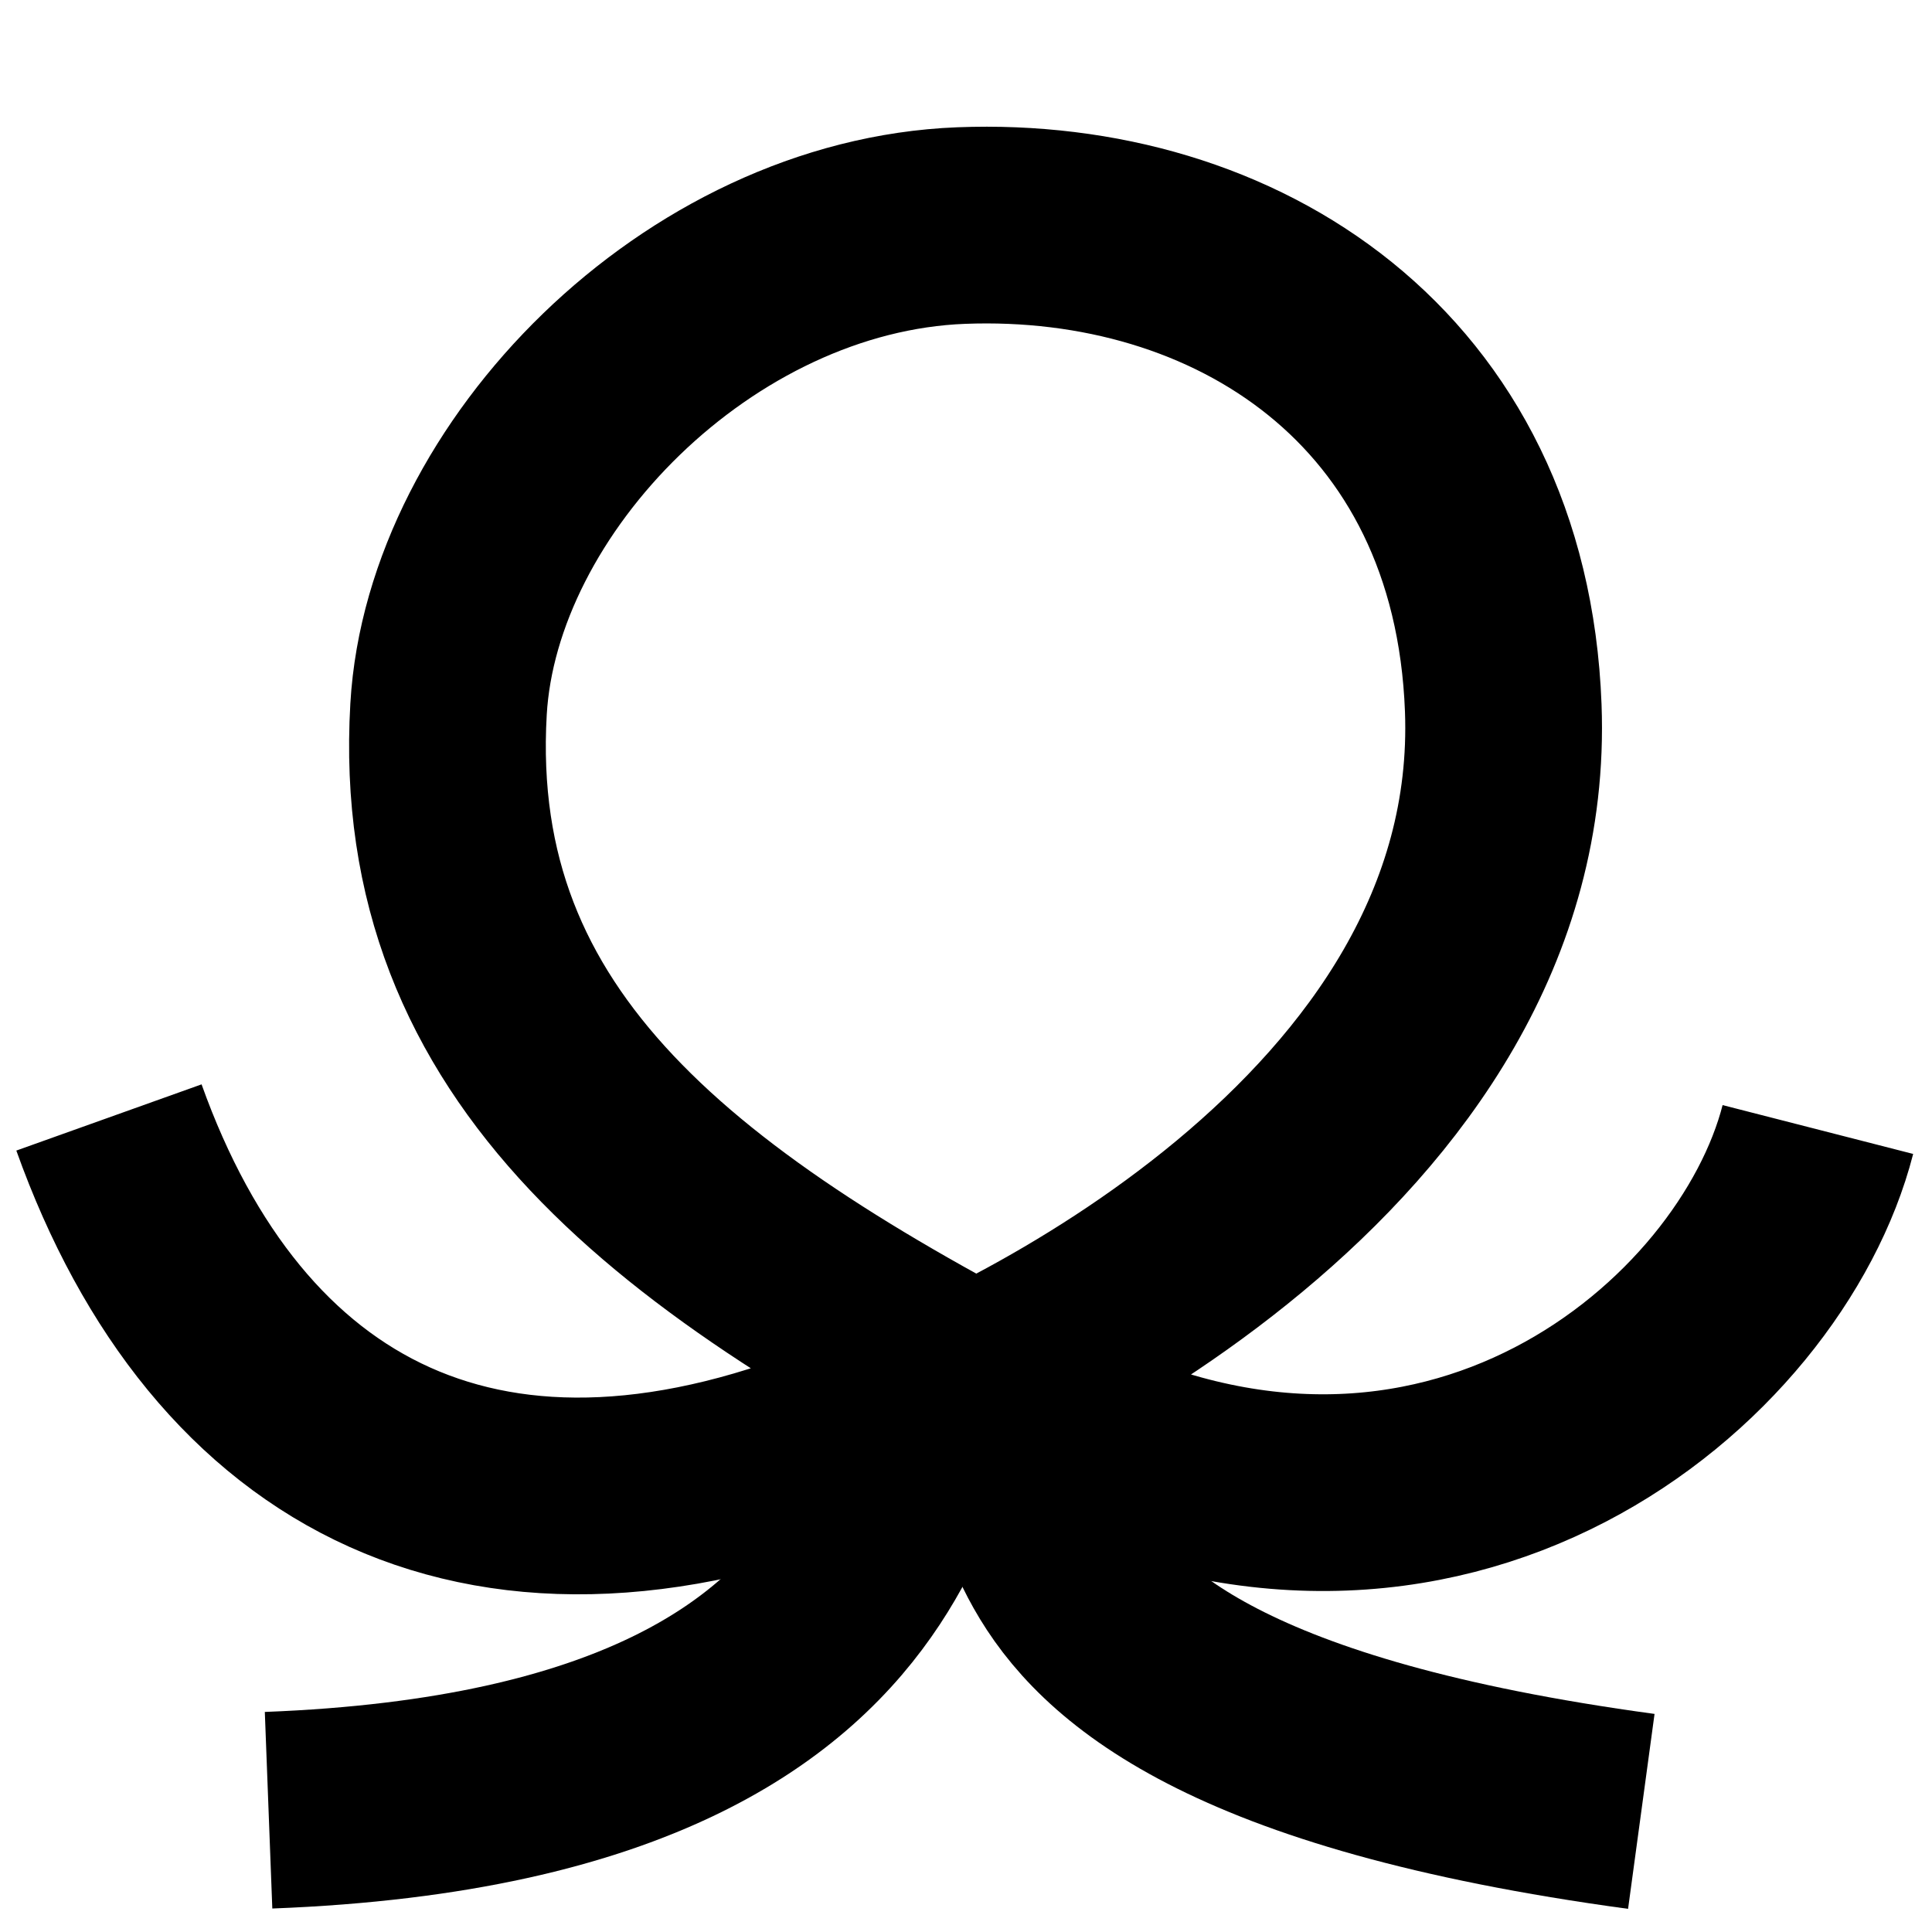
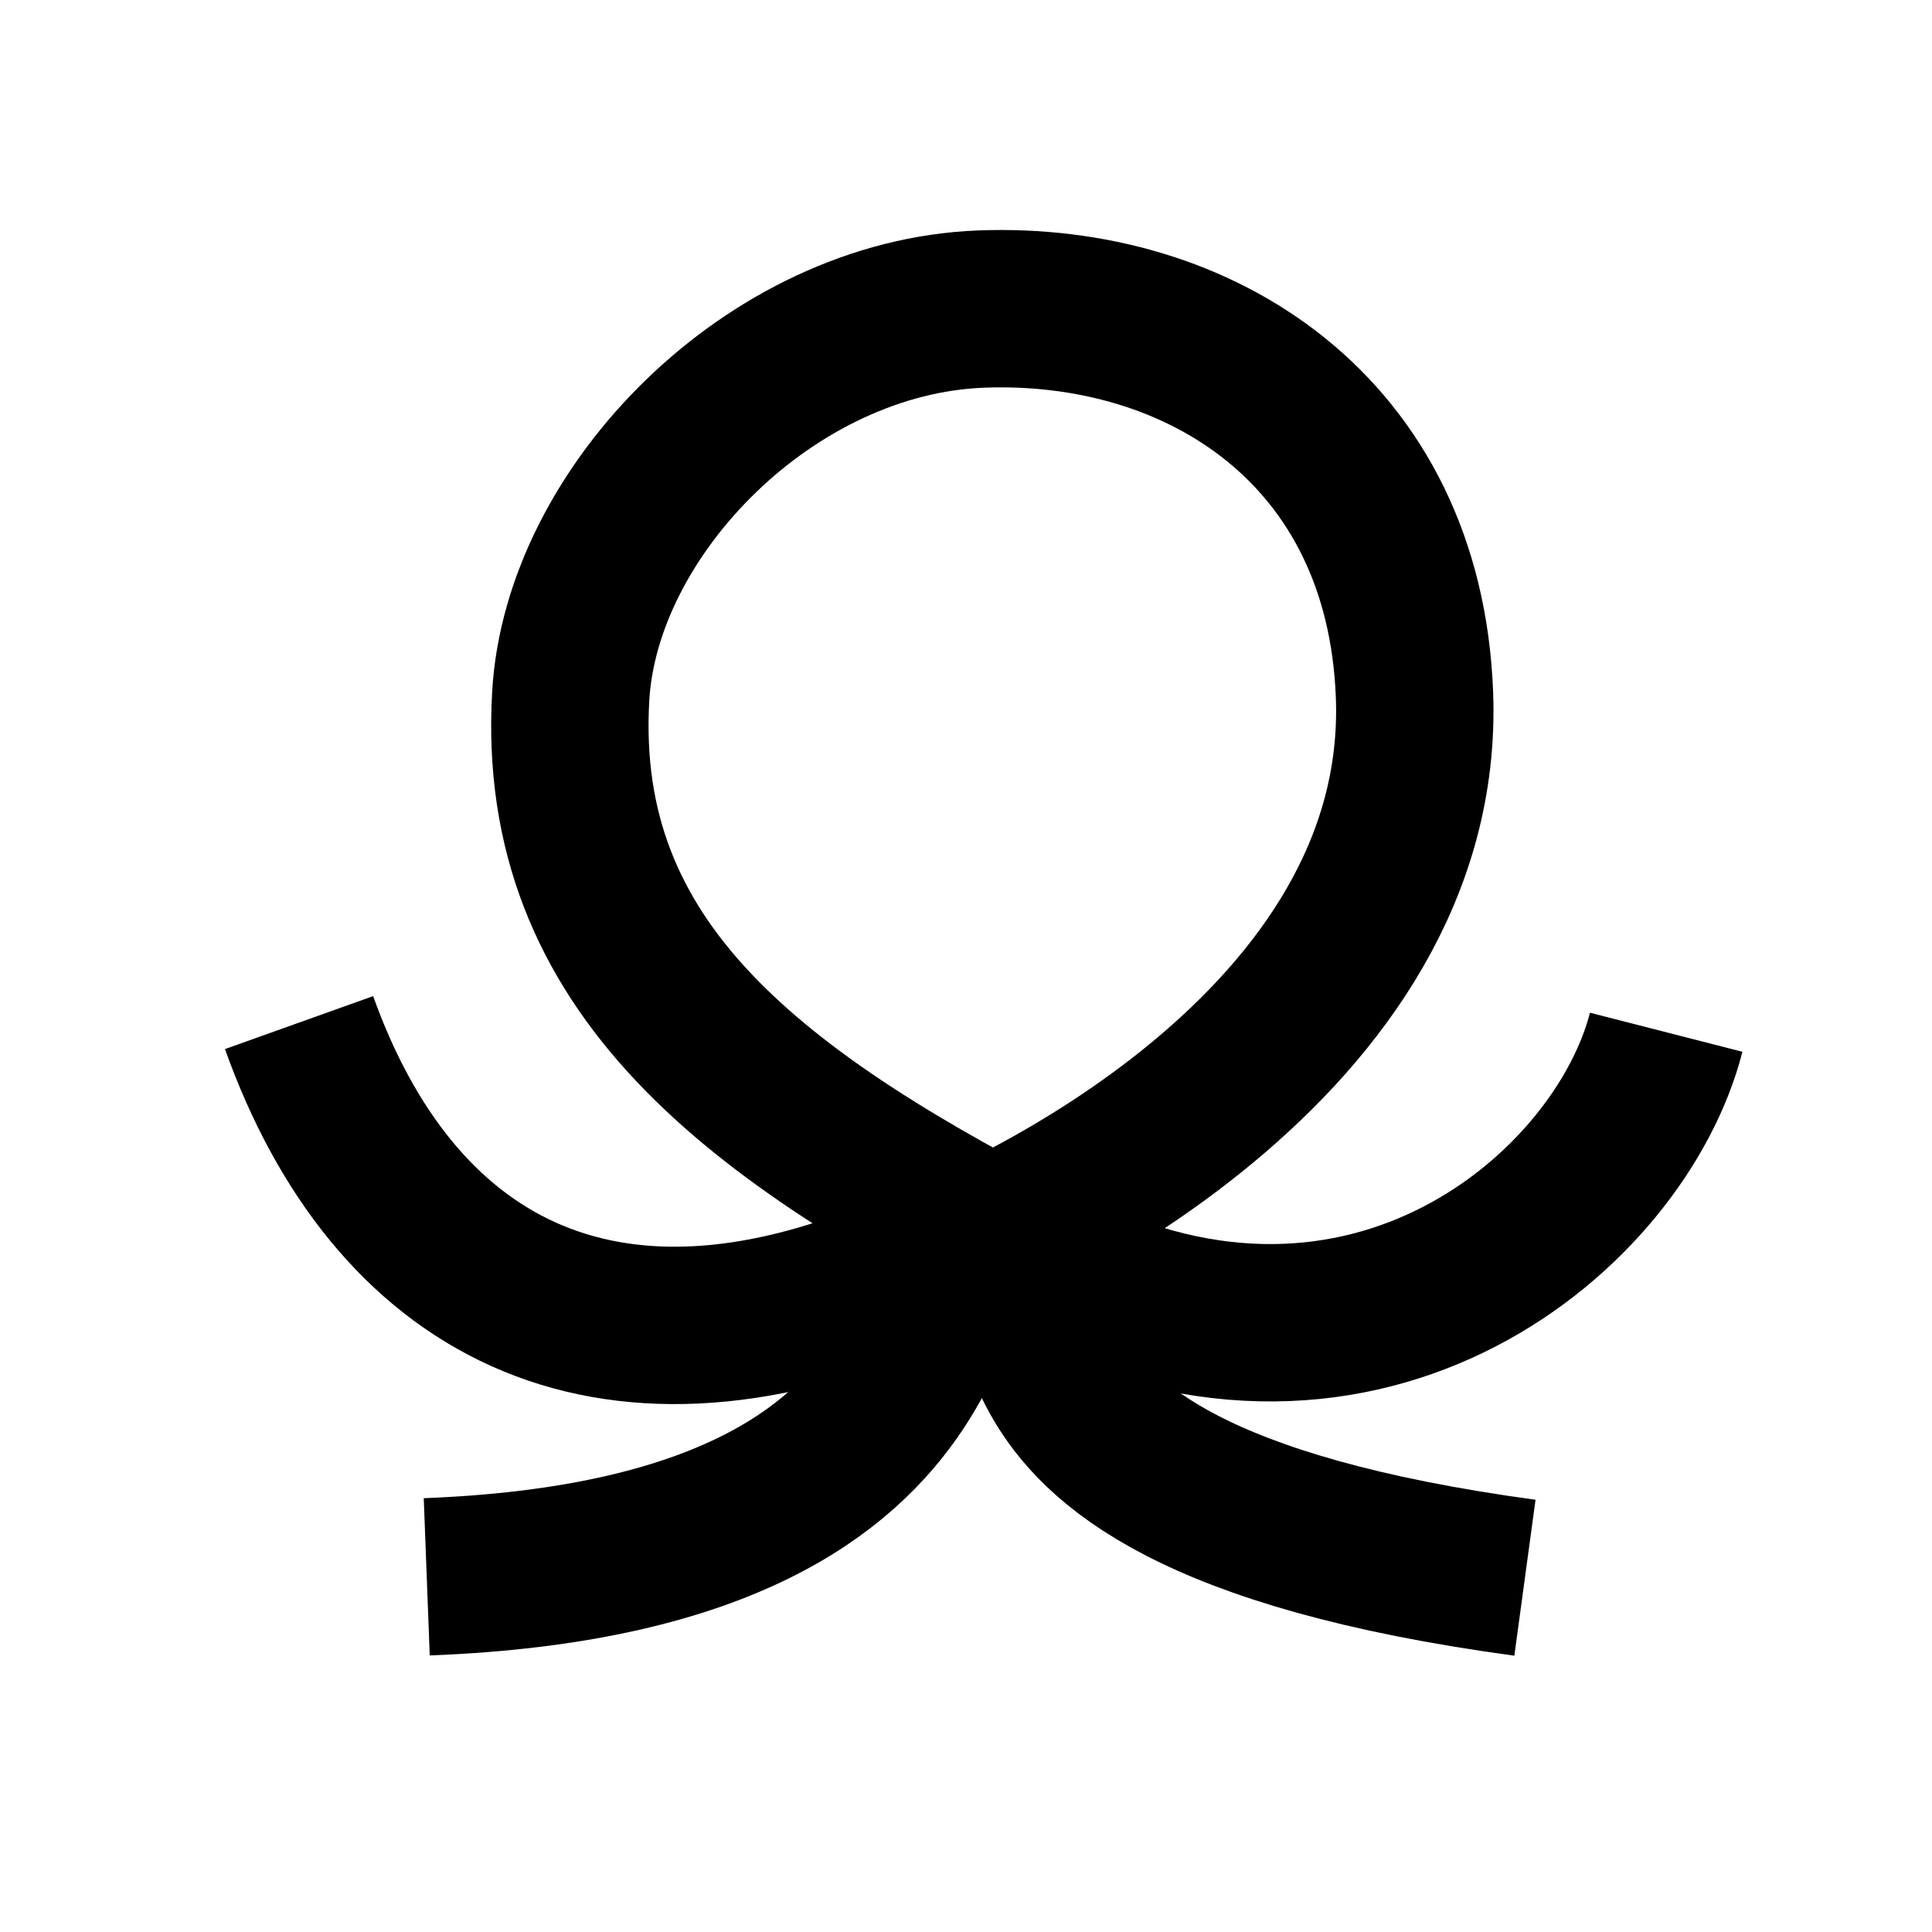
- <svg xmlns="http://www.w3.org/2000/svg" width="80mm" height="80mm" viewBox="0 0 80 80" version="1.1" id="svg832">
+ <svg xmlns="http://www.w3.org/2000/svg" width="100mm" height="100mm" viewBox="0 0 100 100" version="1.1" id="svg832">
  <defs id="defs826" />
-   <g id="layer1" transform="translate(0,-217)">
-     <g transform="matrix(0.2958495,0.00449561,-0.00449561,0.2958495,1.944773,-10.68658)" id="layer1-8" style="stroke-width:27.53;stroke-miterlimit:4;stroke-dasharray:none">
+   <g id="layer1" transform="translate(0,-197)">
+     <g transform="matrix(0.2958495,0.00449561,-0.00449561,0.2958495,12.91223,-24.02857)" id="layer1-8" style="stroke-width:27.53;stroke-miterlimit:4;stroke-dasharray:none">
      <g style="stroke:#000000;stroke-width:28.15;stroke-miterlimit:4;stroke-dasharray:none;stroke-opacity:1" transform="matrix(0.9779769,0,0,0.9779769,-347.4994,248.5698)" id="g4498">
        <path style="fill:none;fill-rule:evenodd;stroke:#000000;stroke-width:28.15;stroke-linecap:butt;stroke-linejoin:miter;stroke-miterlimit:4;stroke-dasharray:none;stroke-opacity:1" d="m 378.578,692.338 c 17.55,46.841 55.375,66.76 108.711,43.234 18.854,-6.623 93.202,-42.568 89.897,-104.87 -2.508,-47.281 -39.473,-69.937 -78.591,-67.833 -37.572,2.02 -70.903,37.13 -72.315,70.304 -2.07,48.645 33.78,74.729 87.404,100.823 56.922,27.698 101.736,-11.581 109.437,-43.649" id="path3336" />
        <path style="fill:none;fill-rule:evenodd;stroke:#000000;stroke-width:28.15;stroke-linecap:butt;stroke-linejoin:miter;stroke-miterlimit:4;stroke-dasharray:none;stroke-opacity:1" d="m 493.493,740.144 c 36.583,-14.065 -13.133,33.826 105.846,48.149" id="path4142-5" />
        <path style="fill:none;fill-rule:evenodd;stroke:#000000;stroke-width:28.15;stroke-linecap:butt;stroke-linejoin:miter;stroke-miterlimit:4;stroke-dasharray:none;stroke-opacity:1" d="m 503.651,729.742 c -16.371,-7.462 4.711,55.747 -100.729,61.37" id="path4142-5-7" />
      </g>
      <text id="text4513" y="1006.648" x="271.429" style="font-style:normal;font-weight:normal;line-height:0%;font-family:sans-serif;letter-spacing:0px;word-spacing:0px;fill:#000000;fill-opacity:1;stroke:none;stroke-width:27.53;stroke-linecap:butt;stroke-linejoin:miter;stroke-miterlimit:4;stroke-dasharray:none;stroke-opacity:1" xml:space="preserve">
        <tspan style="font-size:40px;line-height:1.25;stroke-width:27.53;stroke-miterlimit:4;stroke-dasharray:none" y="1006.648" x="271.429" id="tspan4515"> </tspan>
      </text>
    </g>
  </g>
</svg>
